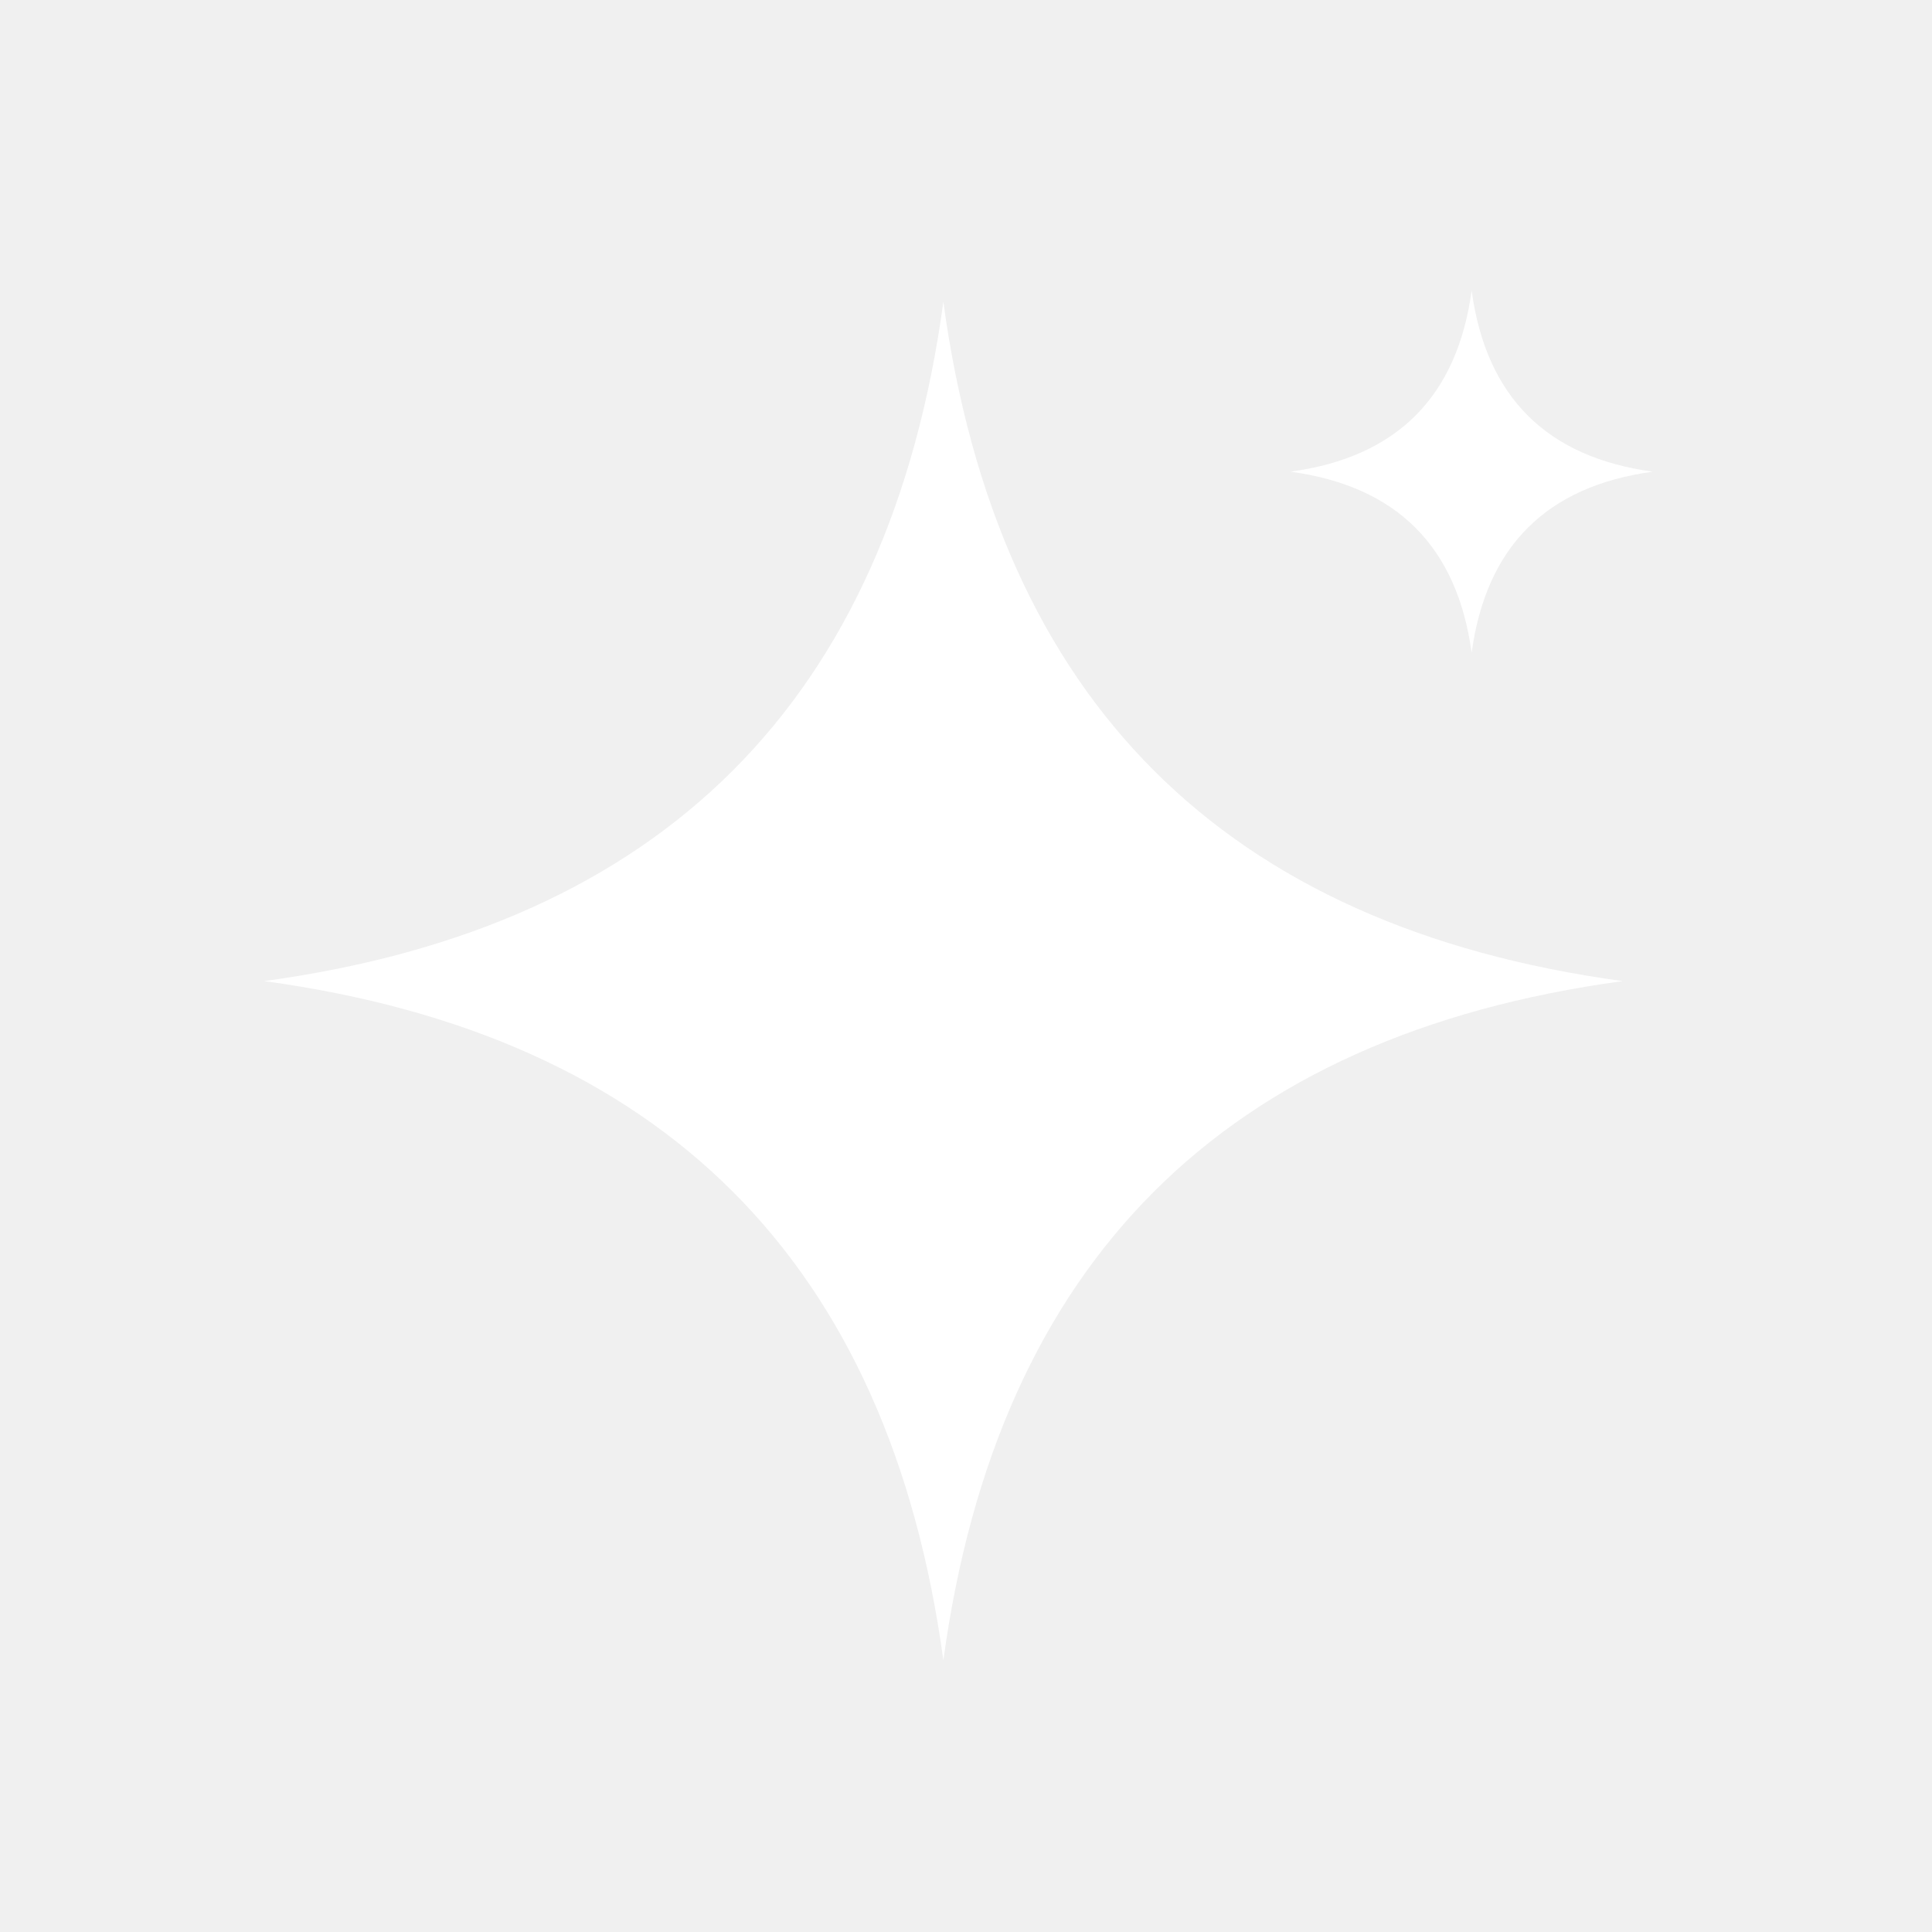
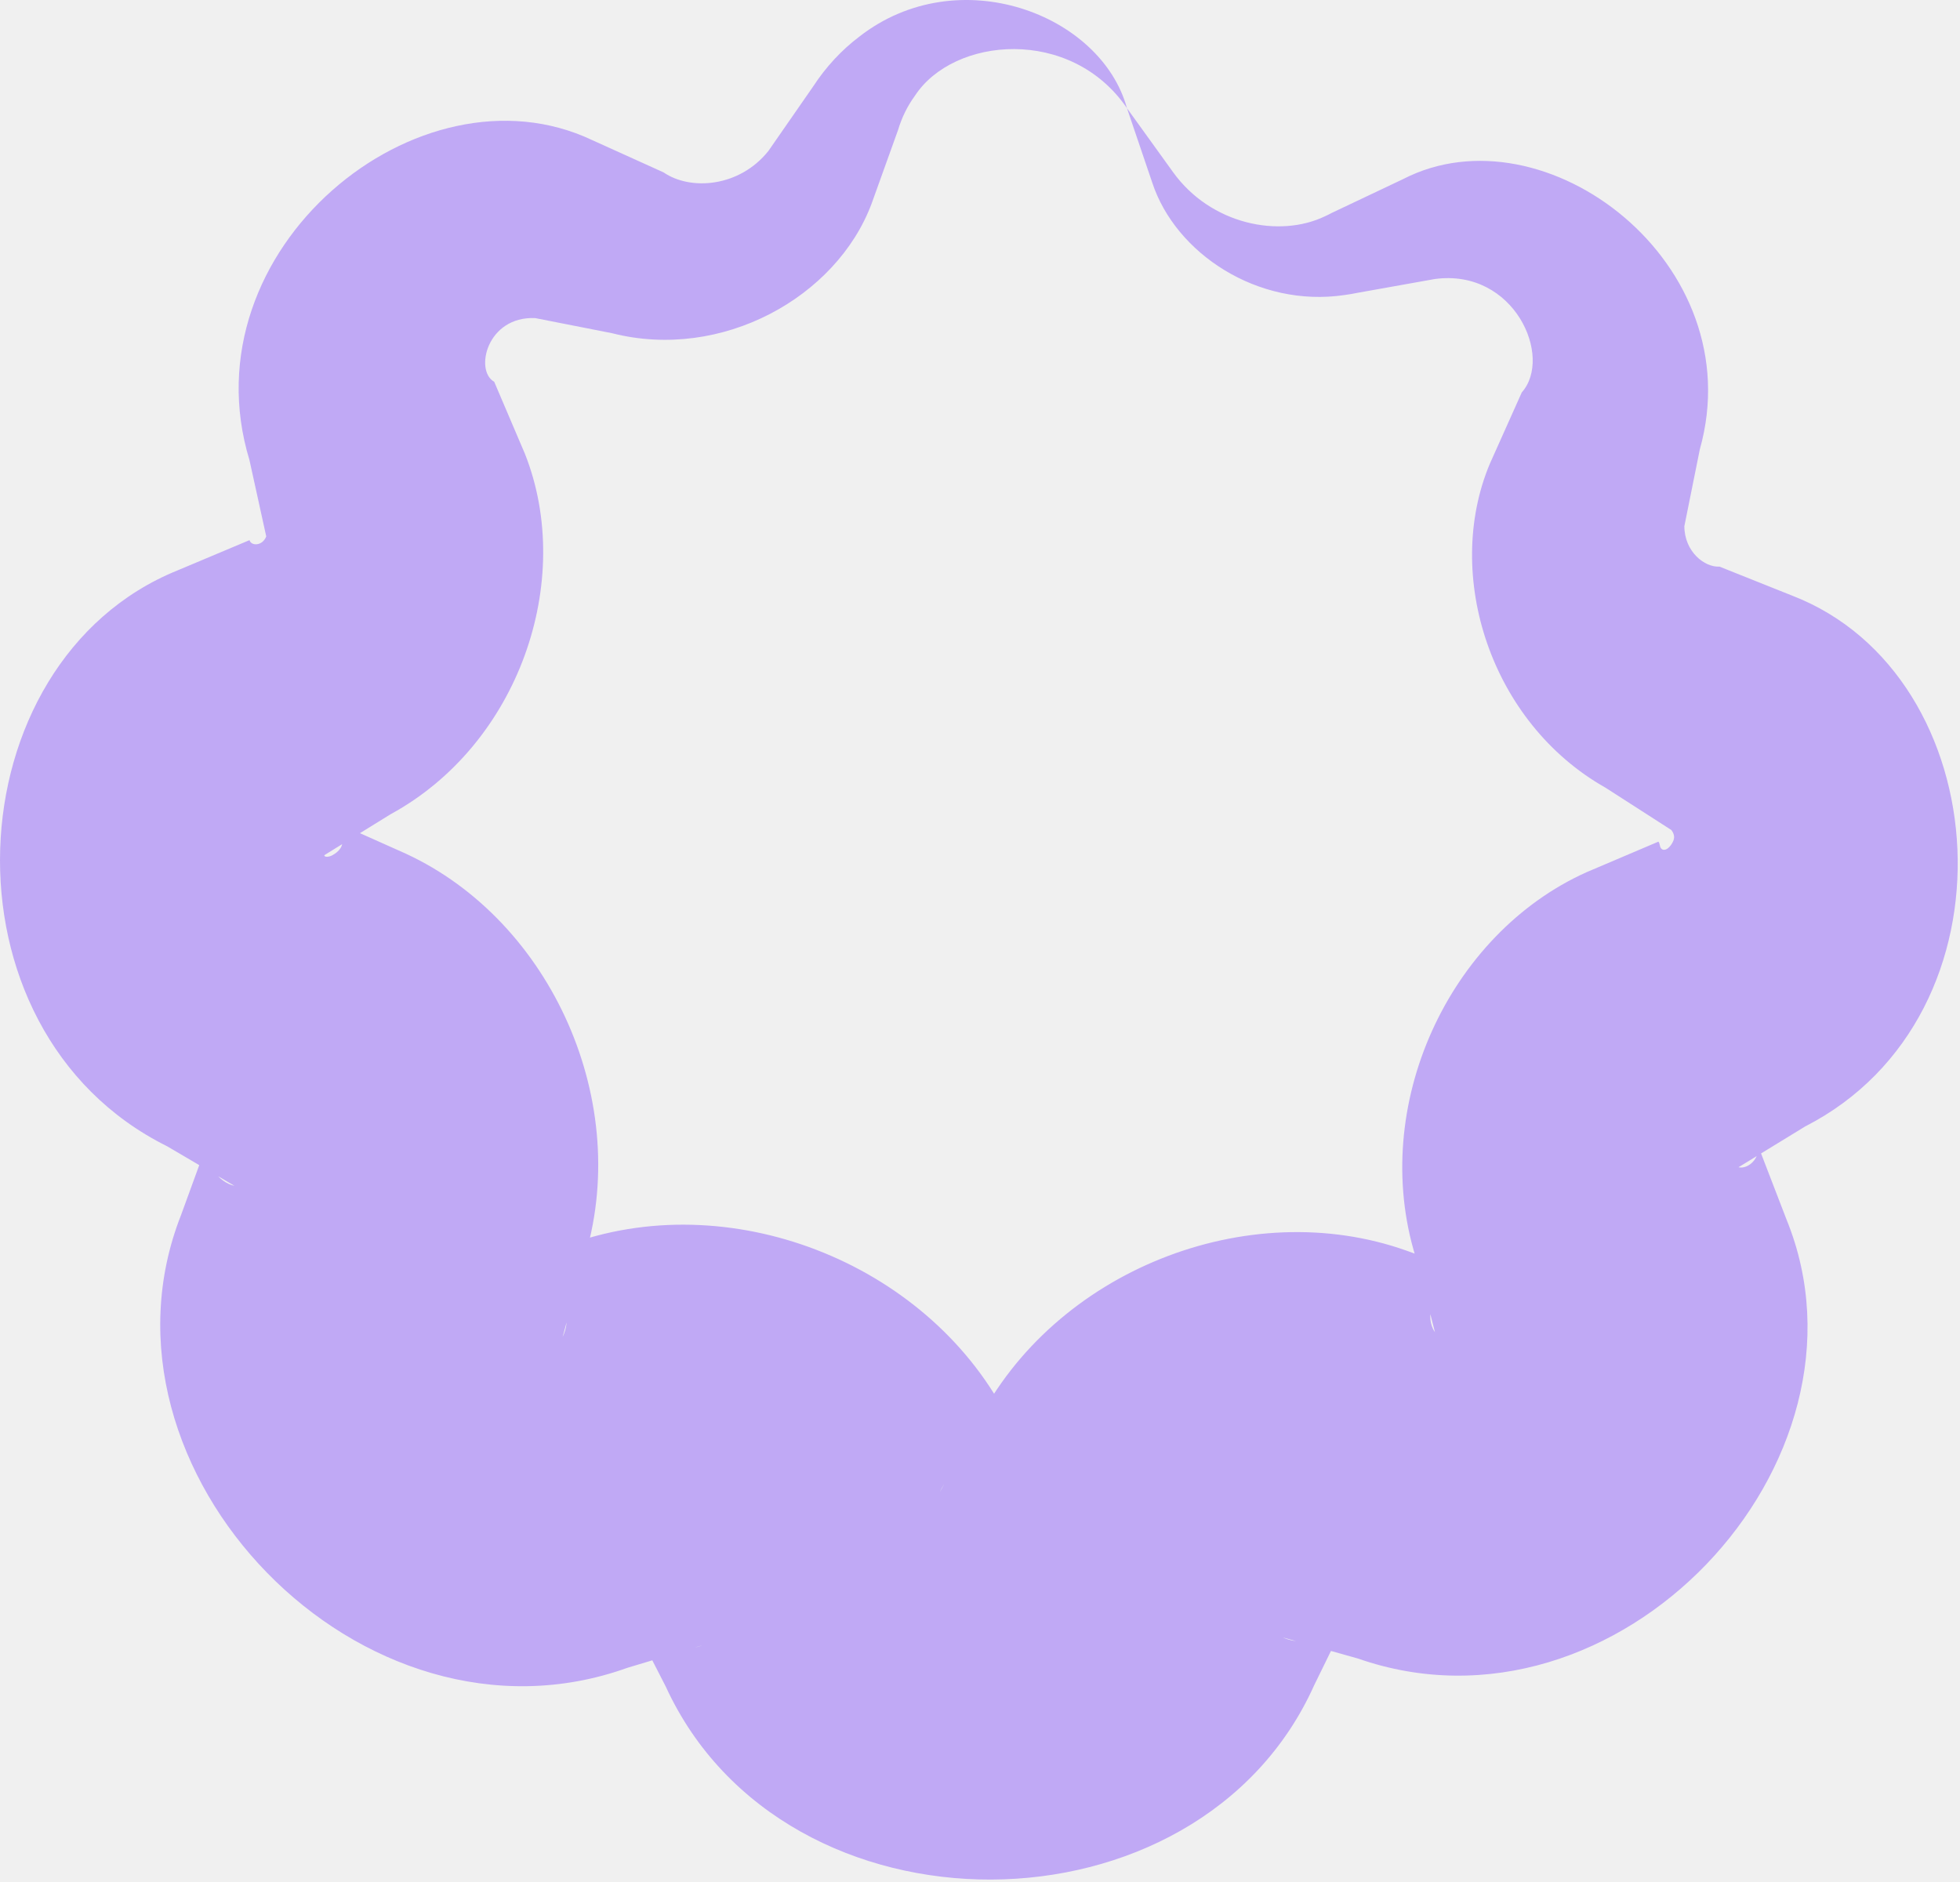
- <svg xmlns="http://www.w3.org/2000/svg" viewBox="0 0 1024 1024">
-   <defs />
-   <g fill="#FFFFFF">
-     <path d="M500 160Q543.2 476.8 860 520Q543.2 563.2 500 880Q456.8 563.2 140 520Q456.8 476.8 500 160Z" />
-     <path d="M780 154Q791.5 238.5 876 250Q791.5 261.5 780 346Q768.5 261.5 684 250Q768.5 238.5 780 154Z" />
-   </g>
+ <svg xmlns="http://www.w3.org/2000/svg" width="578" height="555" viewBox="0 0 578 555" fill="none">
+   <path d="M332.338 31.902C334.813 39.239 337.301 46.569 339.804 53.891C346.65 74.7 370.849 90.823 396.492 87.025C397.785 86.85 399.062 86.633 400.348 86.367C407.957 85.025 415.561 83.667 423.159 82.294C446.596 79.156 458.061 105.307 448.77 115.743C445.608 122.77 442.461 129.801 439.329 136.837C425.596 169.679 439.612 213.232 473.471 232.344C479.933 236.517 486.403 240.676 492.88 244.821C493.981 246.285 493.745 247.328 493.407 248.135C493.042 248.937 492.491 249.732 491.79 250.256C491.097 250.786 490.251 250.806 489.832 250.206C489.368 249.625 489.511 248.678 489.049 248.256C481.978 251.246 474.914 254.251 467.857 257.27C427.262 275.506 403.732 326.149 417.443 370.677C419.338 378.109 421.248 385.536 423.174 392.958C418.802 386.635 425.155 374.669 436.447 376.689C429.244 374.079 422.036 371.485 414.823 368.906C368.003 352.219 310.867 374.802 288.051 419.957C284.394 426.685 280.751 433.42 277.123 440.163C282.498 427.757 301.968 426.996 308.336 439.757C308.336 439.757 308.336 439.757 308.336 439.757C304.83 432.951 301.309 426.153 297.775 419.362C275.052 373.492 217.164 349.9 169.104 366.585C161.85 369.032 154.599 371.495 147.354 373.973C160.424 370.504 170.82 384.361 165.902 394.368C167.959 386.988 170 379.603 172.026 372.213C186.877 325.566 162.701 271.68 119.642 251.779C112.648 248.638 105.647 245.511 98.639 242.398C99.239 243.192 100.509 244.921 100.85 246.556C101.243 248.208 100.902 249.457 100.357 250.256C99.804 251.06 99.044 251.698 98.034 252.245C97.061 252.787 95.717 252.948 95.621 252.256C102.161 248.234 108.693 244.197 115.219 240.147C152.971 219.557 169.652 171.256 154.784 133.816C151.783 126.738 148.768 119.664 145.737 112.596C139.892 109.4 143.532 93.226 157.822 93.821C165.379 95.325 172.941 96.814 180.508 98.287C212.832 106.511 246.635 87.713 257.002 60.144C259.628 52.885 262.239 45.618 264.836 38.344C265.907 34.755 267.541 31.348 269.8 28.257C281.165 10.829 315.802 7.719 332.338 31.902C324.701 4.062 282.506 -11.898 253.405 10.811C248.12 14.8 243.498 19.83 239.828 25.459C235.412 31.797 231.011 38.141 226.624 44.493C218.162 55.165 203.715 56.353 195.686 50.85C188.669 47.658 181.647 44.48 174.621 41.318C123.684 17.202 54.695 73.659 73.561 135.689C75.196 143.204 76.846 150.714 78.512 158.219C77.37 161.133 74.065 161.082 73.577 159.321C66.491 162.283 59.412 165.259 52.341 168.25C-14.047 195.146 -19.701 303.849 49.323 338.12C55.926 342.02 62.536 345.905 69.154 349.776C64.336 348.704 60.145 343.068 61.27 336.775C58.63 343.969 56.005 351.167 53.396 358.37C23.766 433.604 106.793 520.091 185.089 491.911C192.427 489.723 199.761 487.52 207.089 485.301C199.383 488.26 189.745 484.654 185.852 477.024C189.329 483.845 192.821 490.658 196.328 497.463C196.328 497.463 196.328 497.463 196.328 497.463C231.344 573.82 353.53 573.059 387.554 497.057C390.937 490.188 394.307 483.312 397.662 476.429C393.676 483.344 384.79 485.94 378.324 482.979C385.694 485.067 393.069 487.139 400.45 489.195C476.968 515.926 555.951 431.33 526.869 359.78C524.128 352.619 521.372 345.462 518.601 338.311C518.586 342.485 515.041 344.878 512.687 344.286C519.242 340.292 525.789 336.284 532.329 332.262C596.434 299.449 589.257 199.138 528.498 175.685C521.364 172.817 514.222 169.963 507.073 167.124C502.691 167.407 496.722 162.71 496.715 155.198C498.249 147.651 499.769 140.099 501.273 132.542C516.692 77.751 455.527 31.273 413.737 52.845C406.753 56.138 399.773 59.447 392.798 62.771C392.128 63.131 391.451 63.467 390.753 63.783C377.264 70.288 357.02 66.22 345.909 50.746C341.4 44.457 336.876 38.176 332.338 31.902ZM332.338 31.902" fill="#C0A9F5" />
</svg>
